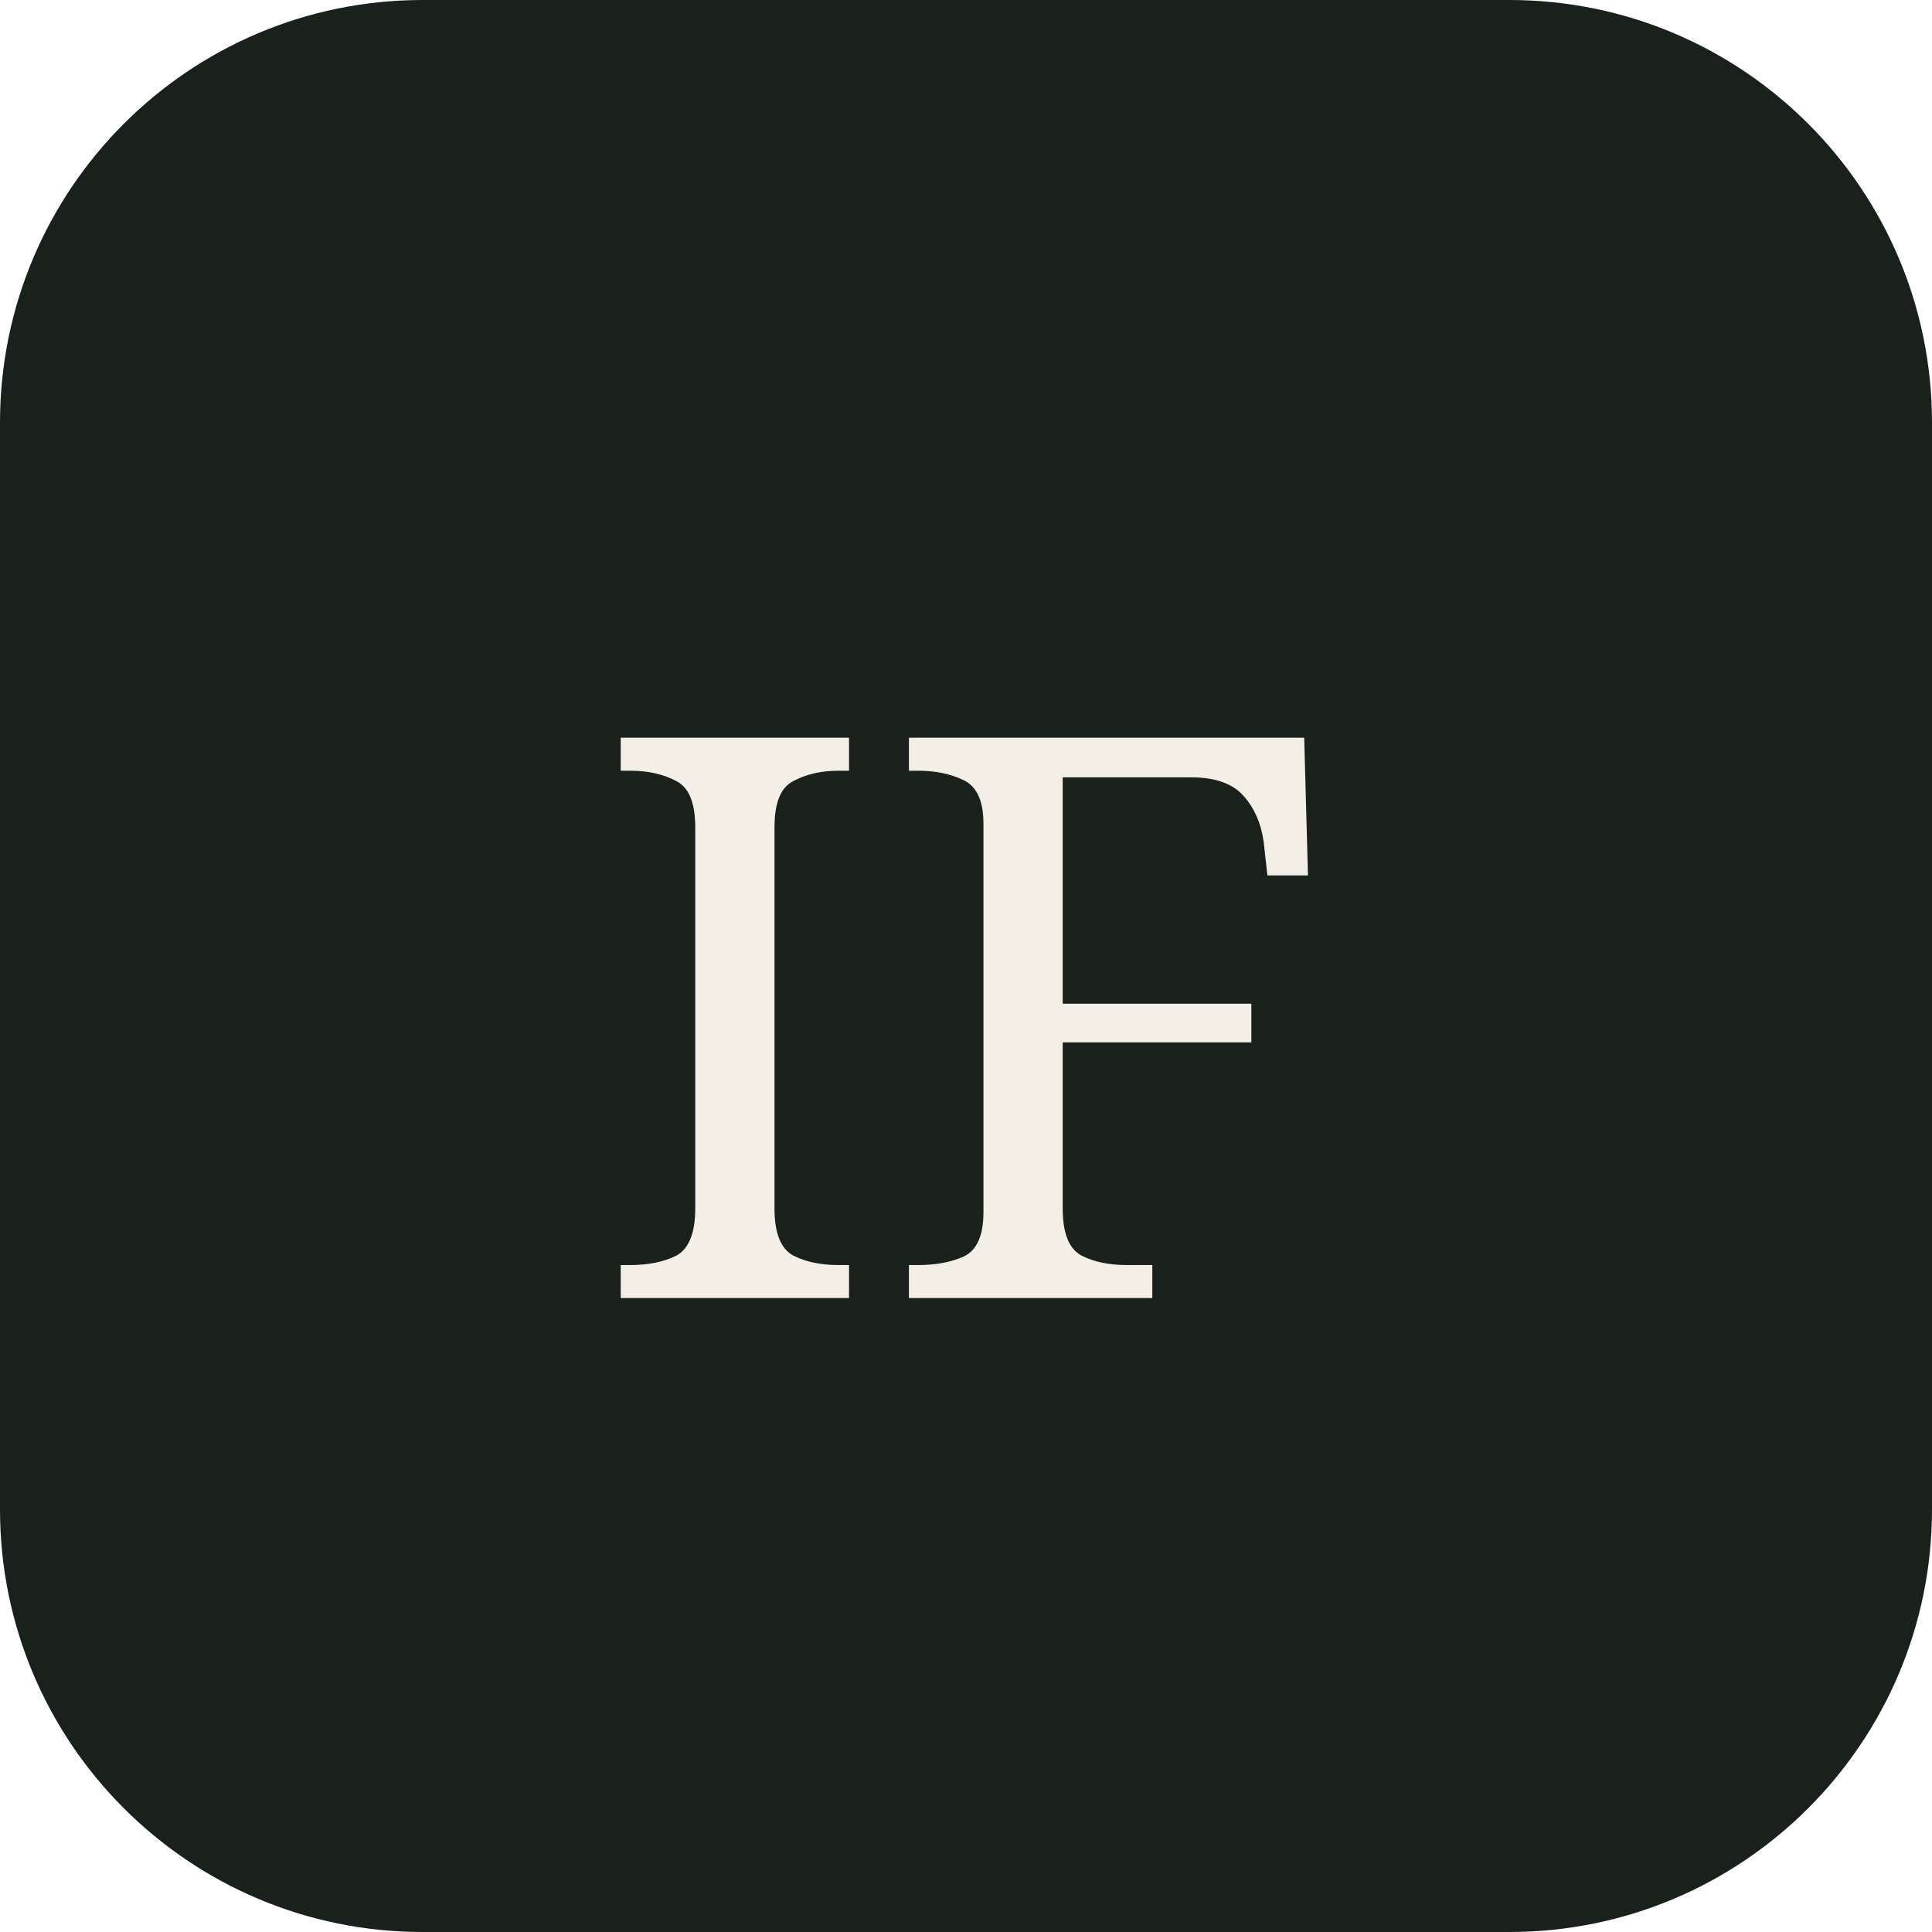
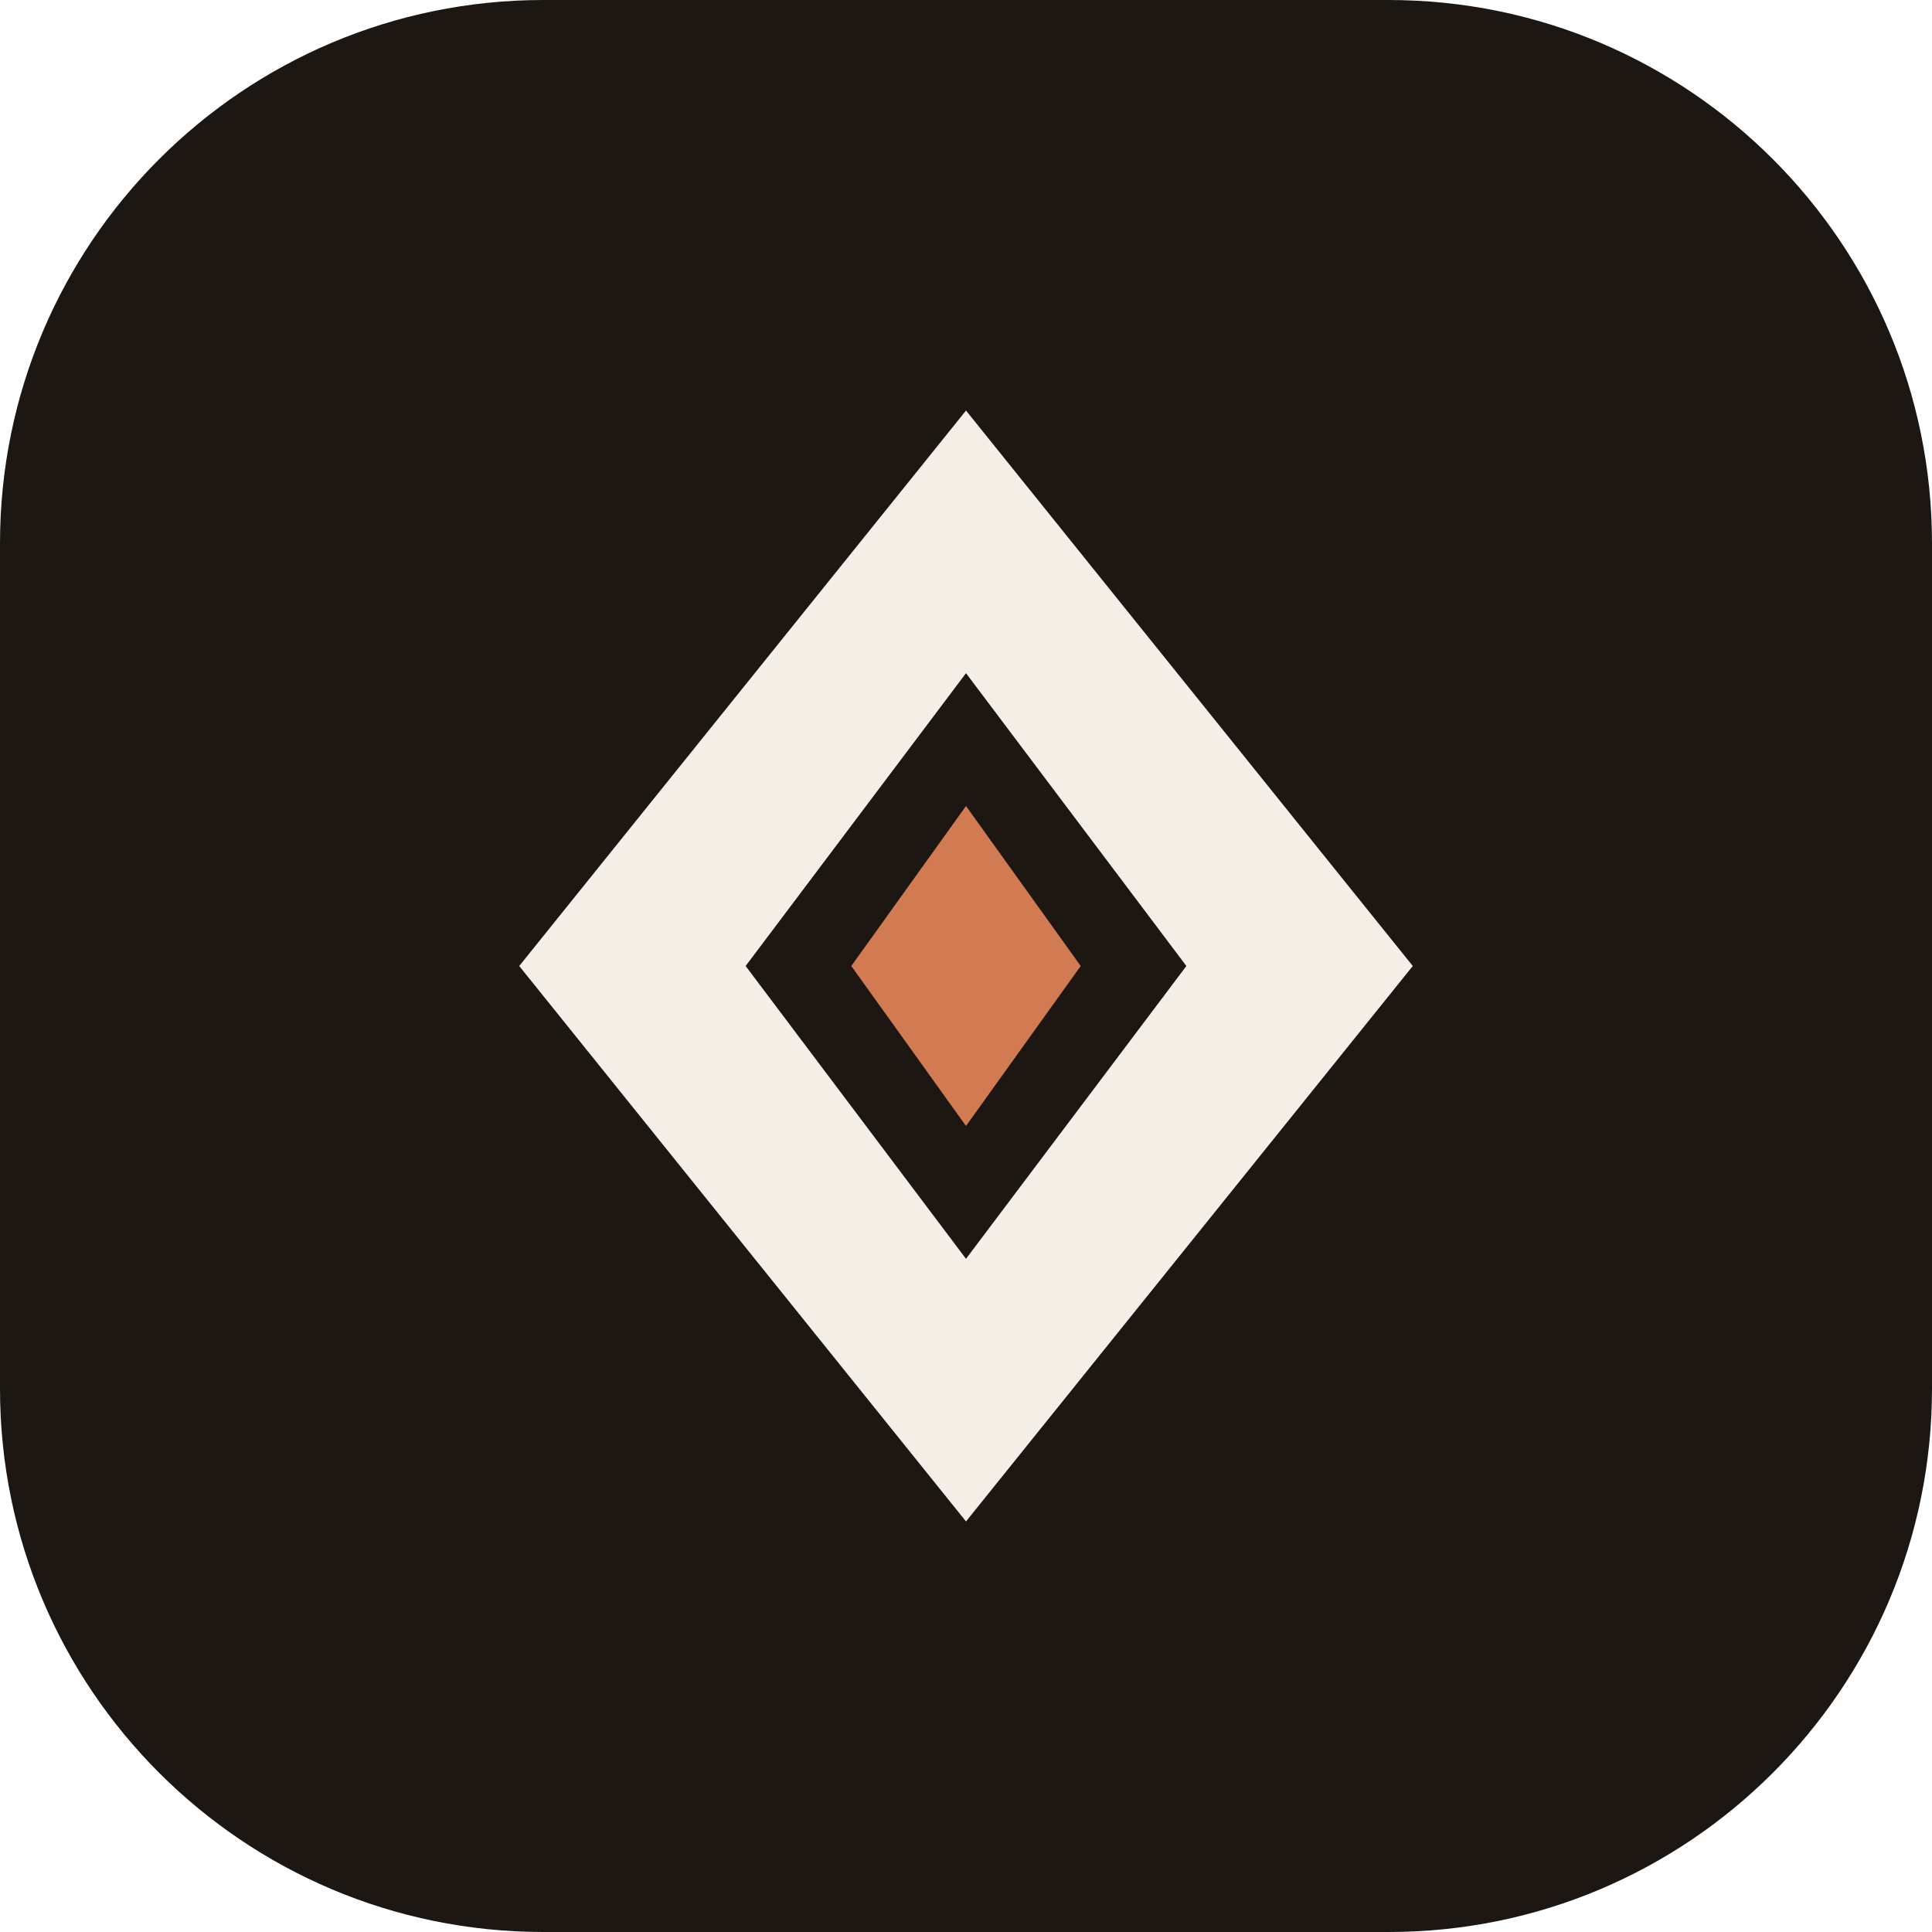
<svg xmlns="http://www.w3.org/2000/svg" viewBox="0 0 32 32">
-   <rect width="32" height="32" rx="7" fill="#1a211d" />
-   <text x="16" y="21.5" text-anchor="middle" font-family="Georgia, serif" font-size="13" fill="#f4efe6">IF</text>
+   <rect width="32" height="32" rx="9" fill="#1c1712" />
+   <path fill="#f4efe6" fill-rule="evenodd" d="M16 6.8 23.4 16 16 25.2 8.6 16 16 6.8Zm0 4.35L12.35 16 16 20.85 19.65 16 16 11.15Z" />
+   <path fill="#d27a52" d="M16 13.35 17.9 16 16 18.65 14.1 16Z" />
</svg>
